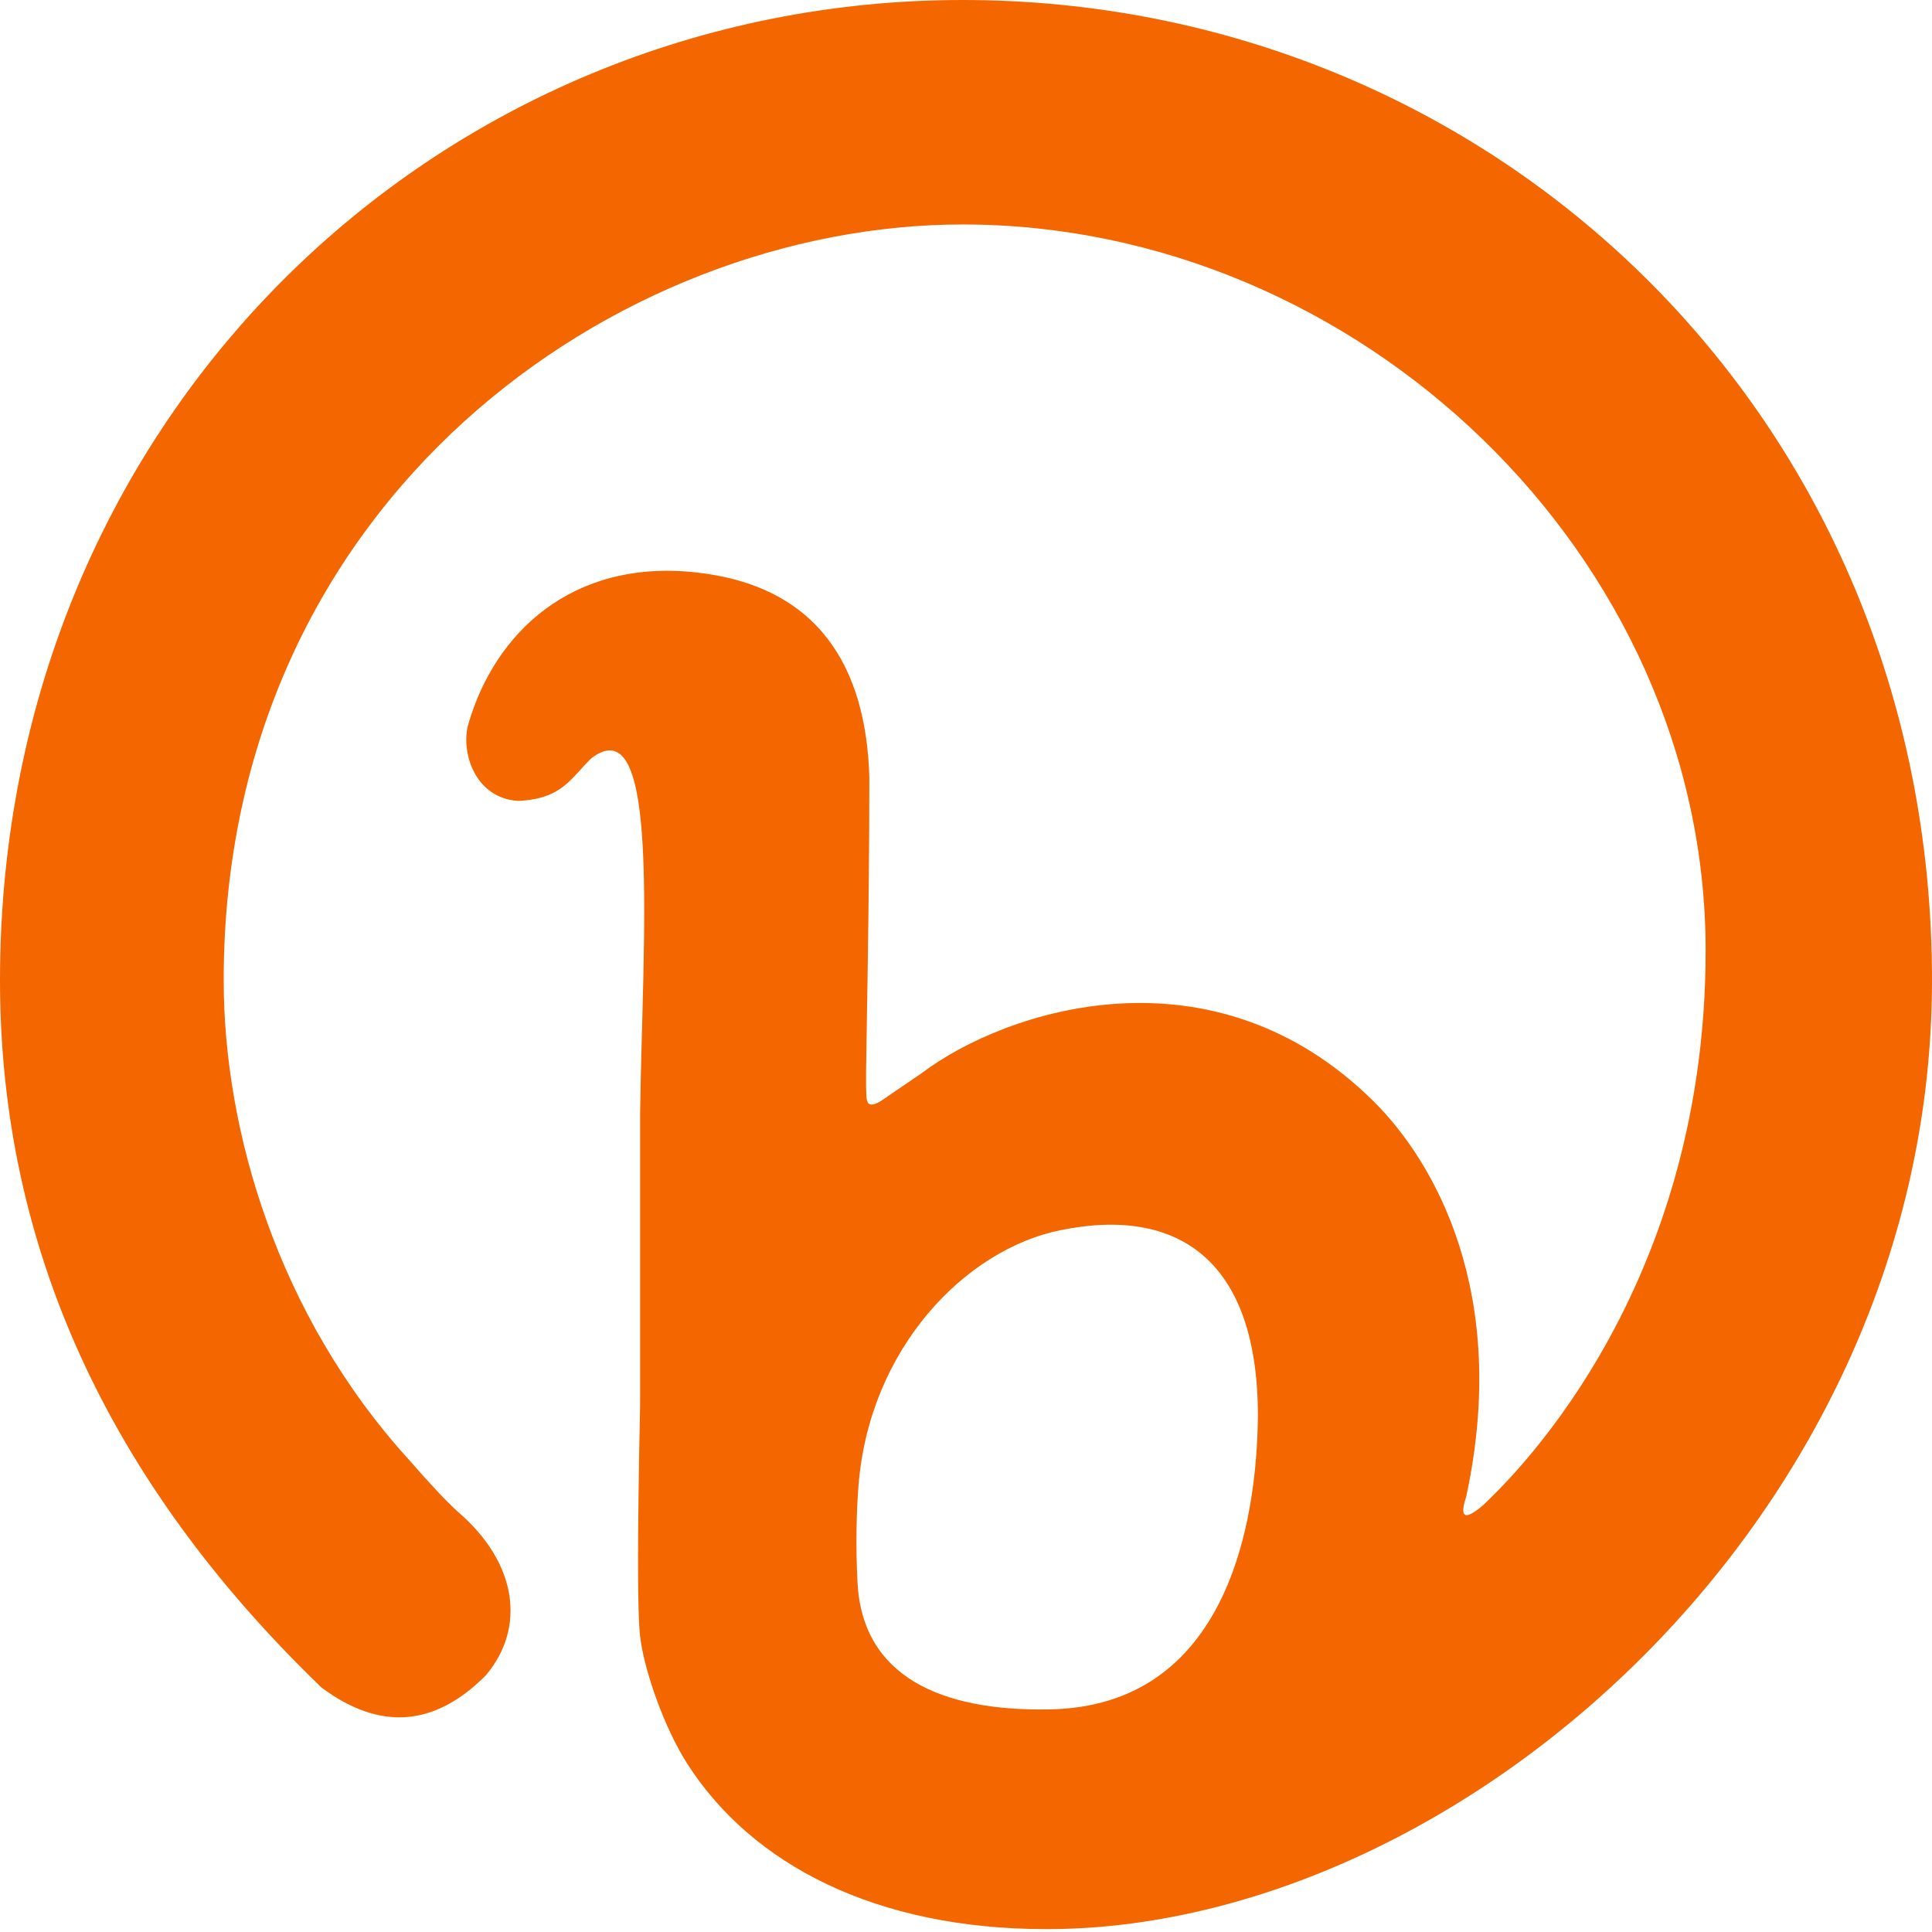
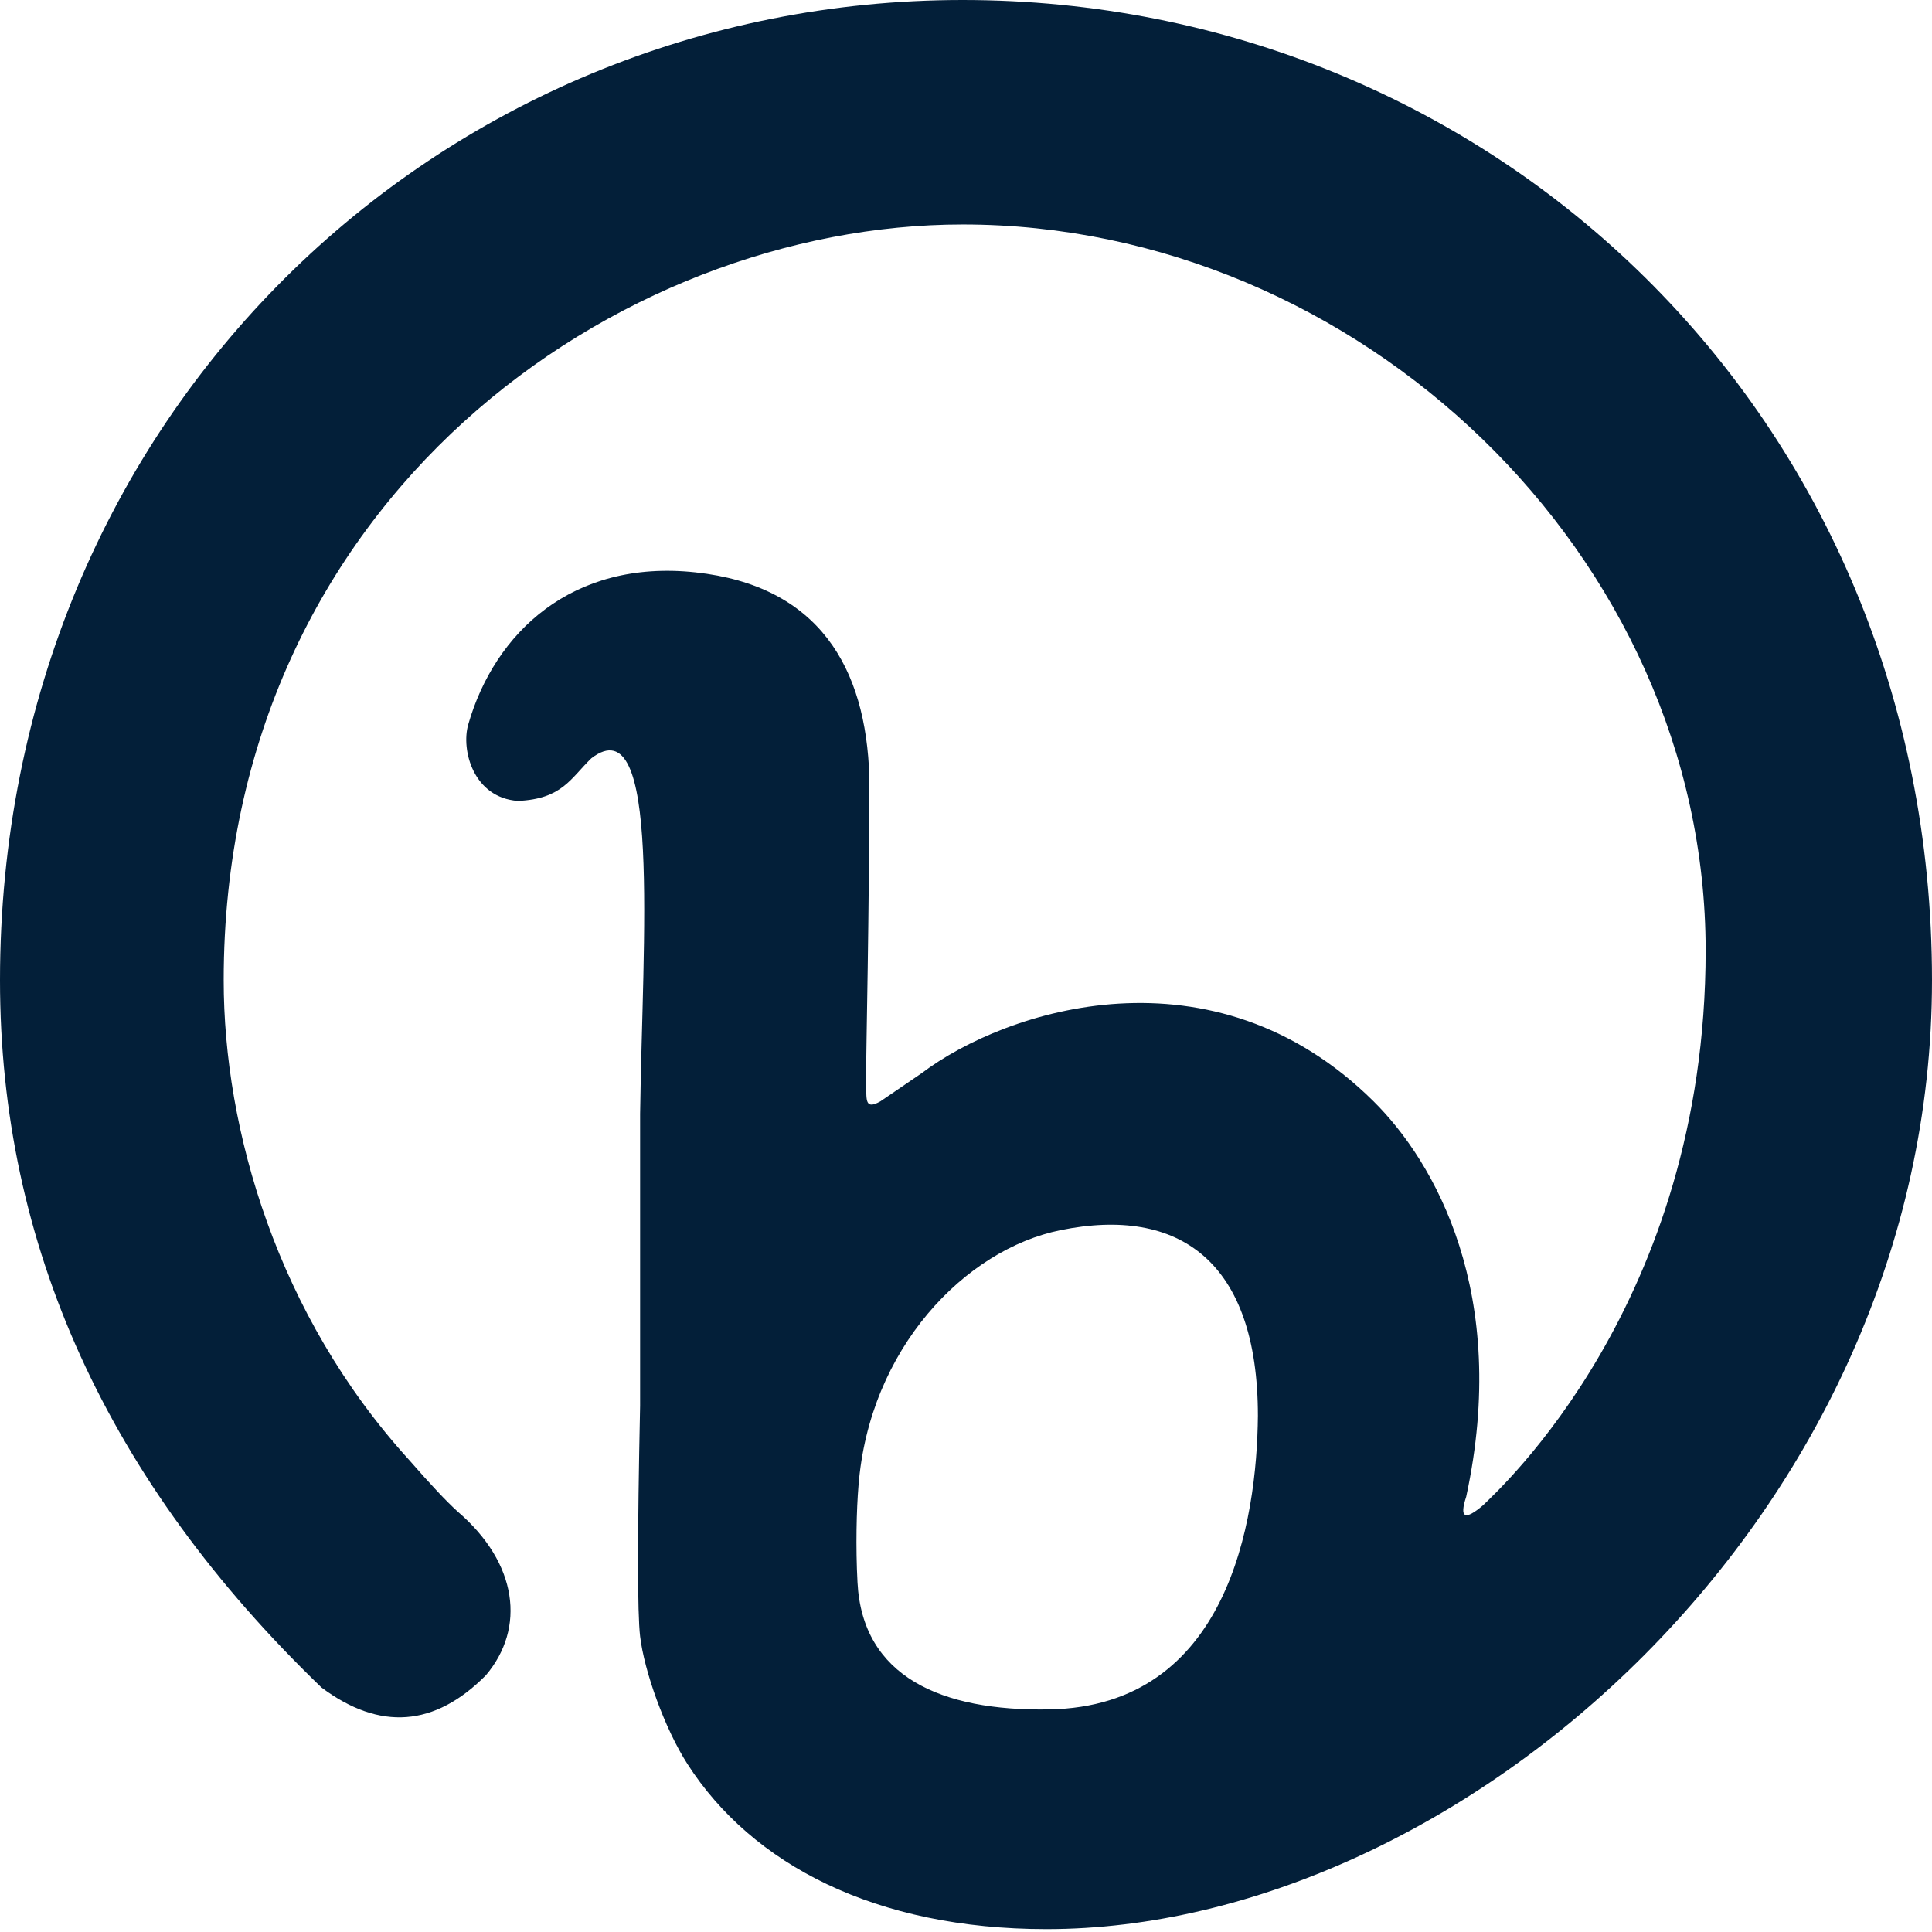
<svg xmlns="http://www.w3.org/2000/svg" id="content" viewBox="0 0 841.89 841.89">
  <defs>
    <style>
      .cls-1 {
-         fill: #f36600;
+         fill: #031f39;
      }
    </style>
  </defs>
  <g id="bitly-logo-mark">
    <path id="bitly-logo-mark-2" data-name="bitly-logo-mark" class="cls-1" d="M140.096,735.357C46.699,645.311,0,542.581,0,427.167,0,180.548,191.574,0,419.498,0c230.29,0,422.391,180.548,422.391,427.167,0,233.103-205.966,413.472-385.85,413.472-74.505,0-128.326-28.134-156.472-71.945-9.961-15.505-18.841-40.503-20.634-55.652-1.196-10.1-1.196-43.61,0-100.53v-127.135c1.06-76.79,9.266-178.384-21.226-154.965-9.042,8.713-12.682,17.771-32.045,18.6-19.377-1.411-24.826-22.143-21.624-33.296,11.495-40.03,45.299-72.096,99.005-66.307,53.706,5.788,74.361,41.291,75.781,89.221,0,57.954-1.42,121.19-1.42,128.539v6.206c.265,5.758-.571,10.415,6.22,6.557,6.946-4.716,12.936-8.803,17.971-12.26,36.759-27.817,126.965-57.16,196.971,12.26,26.642,26.419,59.444,83.78,40.345,172.294-3.069,9.276-.611,10.504,7.373,3.684,6.594-6.562,96.97-87.855,96.97-241.69,0-172.442-151.422-316.403-323.755-316.403-150.169,0-322.022,119.369-322.022,329.352,0,65.238,23.415,145.929,80.739,208.947,9.364,10.74,16.461,18.284,21.292,22.631,26.156,22.461,29.598,50.732,12.219,71.276-22.34,22.506-46.217,24.285-71.629,5.337l-0.0 0ZM457.13,744.895c78.012-1.258,90.594-82.196,91.014-127.907,0-67.518-34.392-91.422-85.981-80.938-41.522,8.387-83.464,51.582-88.078,111.552-.839,10.065-1.258,26.42-.419,41.937,2.097,41.098,36.489,56.195,83.464,55.357v0Z" />
  </g>
</svg>
